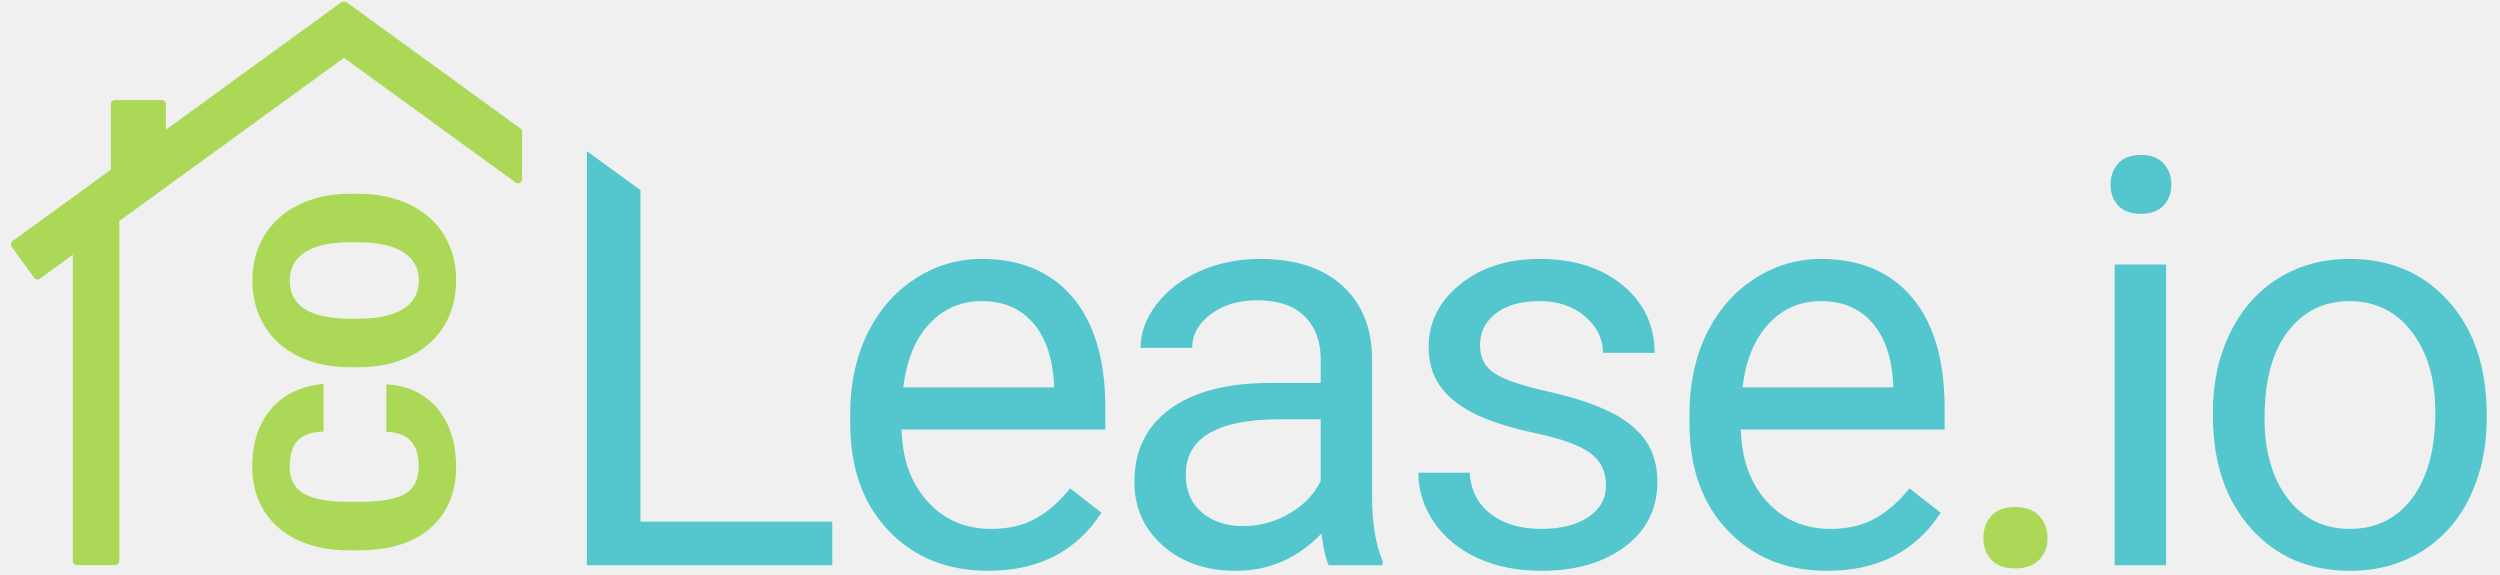
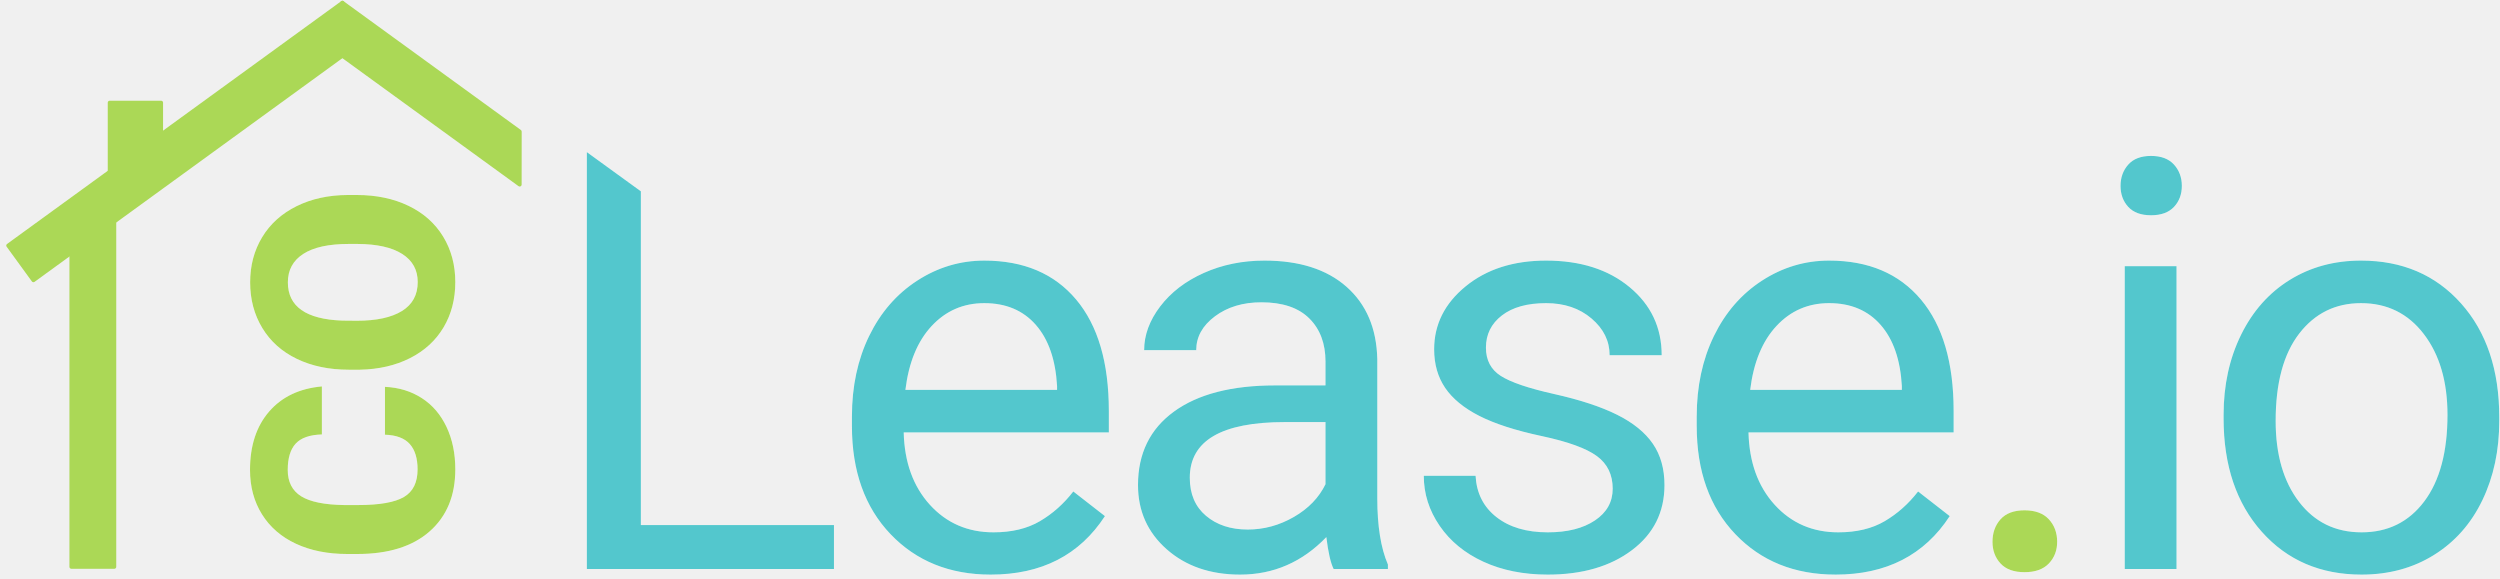
- <svg xmlns="http://www.w3.org/2000/svg" width="135" height="31" fill="none">
-   <rect x="3.932" y="11.338" width="2.511" height="19.175" rx=".22" fill="#ABD856" />
-   <rect x="5.986" y="5.403" width="2.968" height="4.109" rx=".22" fill="#ABD856" />
-   <path fill-rule="evenodd" clip-rule="evenodd" d="M18.728.13a.22.22 0 00-.308.048l-1.217 1.675a.22.22 0 00.049.308l10.59 7.694a.22.22 0 00.349-.178l.002-2.559a.22.22 0 00-.09-.178L18.727.13z" fill="#ABD856" />
-   <path fill-rule="evenodd" clip-rule="evenodd" d="M18.42.13a.22.22 0 01.308.048l1.217 1.675a.22.22 0 01-.048.308L2.154 15.05a.22.22 0 01-.307-.048L.629 13.327a.22.22 0 01.049-.307L18.421.13z" fill="#ABD856" />
-   <path fill-rule="evenodd" clip-rule="evenodd" d="M24.632 25.182c0-.854-.157-1.613-.47-2.277-.315-.665-.757-1.18-1.329-1.549-.571-.368-1.23-.569-1.975-.603v2.567c.608.02 1.052.187 1.332.5.28.315.419.768.419 1.362 0 .701-.245 1.195-.736 1.482-.49.287-1.307.43-2.45.43h-.757c-1.055-.014-1.822-.171-2.303-.47-.48-.3-.72-.77-.72-1.413 0-.633.141-1.103.426-1.412.284-.31.753-.474 1.405-.493V20.73c-1.202.108-2.145.557-2.829 1.346-.684.79-1.026 1.834-1.026 3.134 0 .902.215 1.697.644 2.384.429.686 1.037 1.212 1.824 1.578.787.365 1.706.548 2.755.548h.53c1.672 0 2.967-.405 3.884-1.214.917-.81 1.376-1.918 1.376-3.325zm0-10.05c0-.912-.217-1.724-.651-2.438-.434-.714-1.053-1.264-1.858-1.652-.804-.387-1.728-.58-2.773-.58h-.493c-1.03.004-1.943.204-2.74.599-.797.395-1.412.947-1.843 1.659-.432.71-.647 1.52-.647 2.427 0 .917.218 1.735.654 2.454.437.718 1.056 1.27 1.858 1.655s1.727.577 2.777.577h.603c1.01-.02 1.905-.226 2.685-.621s1.38-.945 1.799-1.652c.42-.706.629-1.515.629-2.427zm-2.862 1.553c.564-.348.846-.866.846-1.552 0-.653-.277-1.155-.831-1.508-.554-.354-1.351-.533-2.39-.538H18.9c-1.064 0-1.872.178-2.424.534-.552.355-.827.864-.827 1.526 0 1.295.97 1.98 2.913 2.053l.787.007c1.05 0 1.856-.174 2.42-.522z" fill="#fff" />
-   <path fill-rule="evenodd" clip-rule="evenodd" d="M24.632 25.182c0-.854-.157-1.613-.47-2.277-.315-.665-.757-1.18-1.329-1.549-.571-.368-1.23-.569-1.975-.603v2.567c.608.02 1.052.187 1.332.5.28.315.419.768.419 1.362 0 .701-.245 1.195-.736 1.482-.49.287-1.307.43-2.45.43h-.757c-1.055-.014-1.822-.171-2.303-.47-.48-.3-.72-.77-.72-1.413 0-.633.141-1.103.426-1.412.284-.31.753-.474 1.405-.493V20.73c-1.202.108-2.145.557-2.829 1.346-.684.79-1.026 1.834-1.026 3.134 0 .902.215 1.697.644 2.384.429.686 1.037 1.212 1.824 1.578.787.365 1.706.548 2.755.548h.53c1.672 0 2.967-.405 3.884-1.214.917-.81 1.376-1.918 1.376-3.325zm0-10.05c0-.912-.217-1.724-.651-2.438-.434-.714-1.053-1.264-1.858-1.652-.804-.387-1.728-.58-2.773-.58h-.493c-1.03.004-1.943.204-2.74.599-.797.395-1.412.947-1.843 1.659-.432.71-.647 1.52-.647 2.427 0 .917.218 1.735.654 2.454.437.718 1.056 1.27 1.858 1.655s1.727.577 2.777.577h.603c1.01-.02 1.905-.226 2.685-.621s1.38-.945 1.799-1.652c.42-.706.629-1.515.629-2.427zm-2.862 1.553c.564-.348.846-.866.846-1.552 0-.653-.277-1.155-.831-1.508-.554-.354-1.351-.533-2.39-.538H18.9c-1.064 0-1.872.178-2.424.534-.552.355-.827.864-.827 1.526 0 1.295.97 1.98 2.913 2.053l.787.007c1.05 0 1.856-.174 2.42-.522z" fill="#ABD856" />
-   <path fill-rule="evenodd" clip-rule="evenodd" d="M44.945 28.168v2.357H31.69V8.162l2.897 2.102v17.904h10.36zm14.536-.48c-1.36 2.091-3.403 3.137-6.125 3.137-2.202 0-3.993-.723-5.375-2.17-1.38-1.445-2.072-3.38-2.072-5.802v-.51c0-1.612.308-3.05.924-4.317.615-1.266 1.476-2.256 2.582-2.972a6.493 6.493 0 013.596-1.074c2.112 0 3.753.696 4.924 2.087 1.171 1.392 1.757 3.383 1.757 5.976v1.155H48.687c.04 1.602.508 2.896 1.404 3.881.895.986 2.034 1.48 3.415 1.48.981 0 1.812-.2 2.492-.601.681-.4 1.277-.931 1.787-1.592l1.697 1.322zm-2.567-6.771h-8.137c.18-1.472.65-2.615 1.411-3.431.761-.816 1.702-1.224 2.823-1.224 1.16 0 2.082.388 2.762 1.164.68.776 1.061 1.87 1.141 3.28v.21zm14.447 7.896c-1.292 1.342-2.833 2.012-4.625 2.012-1.601 0-2.915-.453-3.94-1.358-1.026-.906-1.54-2.055-1.54-3.446 0-1.692.644-3.005 1.93-3.94 1.286-.937 3.095-1.405 5.427-1.405h2.703V19.4c0-.97-.29-1.744-.871-2.32-.58-.575-1.437-.863-2.568-.863-.99 0-1.821.25-2.492.751-.67.5-1.006 1.106-1.006 1.817h-2.792c0-.811.288-1.594.863-2.35.576-.756 1.356-1.354 2.342-1.794.986-.44 2.07-.66 3.25-.66 1.872 0 3.338.467 4.4 1.403 1.06.936 1.61 2.225 1.65 3.866v7.477c0 1.491.191 2.677.571 3.558v.24h-2.912c-.16-.32-.29-.89-.39-1.711zm-4.22-.405c-.91 0-1.656-.245-2.236-.736-.58-.49-.871-1.17-.871-2.041 0-1.992 1.701-2.988 5.104-2.988h2.177v3.333c-.35.72-.915 1.306-1.696 1.757-.78.45-1.606.675-2.477.675zm20.617 1.104c-1.16.875-2.667 1.313-4.518 1.313-1.302 0-2.453-.23-3.454-.69-1-.46-1.784-1.104-2.35-1.93-.565-.825-.847-1.718-.847-2.68h2.777c.05.931.423 1.67 1.119 2.215.695.546 1.614.818 2.755.818 1.05 0 1.894-.212 2.53-.638.635-.425.953-.993.953-1.704 0-.75-.283-1.334-.849-1.749-.565-.415-1.551-.773-2.957-1.073-1.407-.3-2.523-.66-3.348-1.081-.826-.42-1.437-.921-1.832-1.502-.395-.58-.593-1.27-.593-2.071 0-1.332.563-2.458 1.69-3.378 1.125-.921 2.564-1.382 4.315-1.382 1.842 0 3.336.476 4.482 1.427 1.146.95 1.719 2.167 1.719 3.648h-2.793c0-.76-.322-1.416-.968-1.967-.645-.55-1.459-.826-2.44-.826-1.01 0-1.801.22-2.372.661-.57.44-.855 1.016-.855 1.727 0 .67.265 1.176.795 1.516.53.34 1.49.665 2.875.976 1.386.31 2.51.68 3.37 1.11.861.431 1.5.95 1.915 1.555.415.605.623 1.343.623 2.214 0 1.451-.58 2.615-1.742 3.49zm10.919 1.313c2.722 0 4.764-1.046 6.125-3.137l-1.696-1.322a6.267 6.267 0 01-1.787 1.592c-.681.4-1.511.6-2.492.6-1.382 0-2.52-.493-3.416-1.479-.896-.985-1.364-2.279-1.404-3.88h11.005v-1.157c0-2.592-.585-4.584-1.756-5.975s-2.813-2.087-4.925-2.087c-1.29 0-2.49.358-3.595 1.074-1.106.716-1.967 1.706-2.583 2.972-.615 1.267-.923 2.705-.923 4.317v.51c0 2.422.69 4.357 2.072 5.803 1.381 1.446 3.173 2.17 5.375 2.17zm-4.58-9.909h8.138v-.21c-.08-1.41-.461-2.504-1.141-3.28-.681-.776-1.602-1.164-2.763-1.164-1.12 0-2.062.408-2.822 1.224-.76.816-1.231 1.96-1.411 3.43zm21.507-9.368c.54 0 .95-.15 1.231-.45.28-.3.42-.676.42-1.126 0-.45-.14-.83-.42-1.141-.281-.31-.691-.466-1.231-.466-.541 0-.949.156-1.224.466-.275.31-.413.69-.413 1.14 0 .451.138.827.413 1.127.275.3.683.45 1.224.45zm1.366 2.733v16.244h-2.778V14.281h2.778zm9.927 16.544c1.461 0 2.755-.35 3.881-1.05 1.126-.701 1.992-1.68 2.597-2.936.606-1.256.909-2.675.909-4.256v-.195c0-2.542-.684-4.58-2.05-6.11-1.366-1.532-3.155-2.298-5.367-2.298-1.431 0-2.705.346-3.821 1.036-1.116.69-1.987 1.672-2.612 2.943-.626 1.271-.939 2.702-.939 4.294v.195c0 2.522.684 4.549 2.05 6.08 1.366 1.532 3.15 2.297 5.352 2.297zm-3.355-3.903c.835 1.09 1.954 1.636 3.355 1.636 1.411 0 2.532-.553 3.363-1.659.831-1.106 1.246-2.655 1.246-4.646 0-1.782-.423-3.226-1.269-4.332-.845-1.106-1.969-1.659-3.37-1.659-1.371 0-2.477.546-3.318 1.637-.841 1.09-1.261 2.652-1.261 4.684 0 1.802.418 3.248 1.254 4.339z" fill="#fff" />
-   <path fill-rule="evenodd" clip-rule="evenodd" d="M44.945 28.168v2.357H31.69V8.162l2.897 2.102v17.904h10.36zm14.536-.48c-1.36 2.091-3.403 3.137-6.125 3.137-2.202 0-3.993-.723-5.375-2.17-1.38-1.445-2.072-3.38-2.072-5.802v-.51c0-1.612.308-3.05.924-4.317.615-1.266 1.476-2.256 2.582-2.972a6.493 6.493 0 013.596-1.074c2.112 0 3.753.696 4.924 2.087 1.171 1.392 1.757 3.383 1.757 5.976v1.155H48.687c.04 1.602.508 2.896 1.404 3.881.895.986 2.034 1.48 3.415 1.48.981 0 1.812-.2 2.492-.601.681-.4 1.277-.931 1.787-1.592l1.697 1.322zm-2.567-6.771h-8.137c.18-1.472.65-2.615 1.411-3.431.761-.816 1.702-1.224 2.823-1.224 1.16 0 2.082.388 2.762 1.164.68.776 1.061 1.87 1.141 3.28v.21zm14.447 7.896c-1.292 1.342-2.833 2.012-4.625 2.012-1.601 0-2.915-.453-3.94-1.358-1.026-.906-1.54-2.055-1.54-3.446 0-1.692.644-3.005 1.93-3.94 1.286-.937 3.095-1.405 5.427-1.405h2.703V19.4c0-.97-.29-1.744-.871-2.32-.58-.575-1.437-.863-2.568-.863-.99 0-1.821.25-2.492.751-.67.5-1.006 1.106-1.006 1.817h-2.792c0-.811.288-1.594.863-2.35.576-.756 1.356-1.354 2.342-1.794.986-.44 2.07-.66 3.25-.66 1.872 0 3.338.467 4.4 1.403 1.06.936 1.61 2.225 1.65 3.866v7.477c0 1.491.191 2.677.571 3.558v.24h-2.912c-.16-.32-.29-.89-.39-1.711zm-4.22-.405c-.91 0-1.656-.245-2.236-.736-.58-.49-.871-1.17-.871-2.041 0-1.992 1.701-2.988 5.104-2.988h2.177v3.333c-.35.72-.915 1.306-1.696 1.757-.78.45-1.606.675-2.477.675zm20.617 1.104c-1.16.875-2.667 1.313-4.518 1.313-1.302 0-2.453-.23-3.454-.69-1-.46-1.784-1.104-2.35-1.93-.565-.825-.847-1.718-.847-2.68h2.777c.05.931.423 1.67 1.119 2.215.695.546 1.614.818 2.755.818 1.05 0 1.894-.212 2.53-.638.635-.425.953-.993.953-1.704 0-.75-.283-1.334-.849-1.749-.565-.415-1.551-.773-2.957-1.073-1.407-.3-2.523-.66-3.348-1.081-.826-.42-1.437-.921-1.832-1.502-.395-.58-.593-1.27-.593-2.071 0-1.332.563-2.458 1.69-3.378 1.125-.921 2.564-1.382 4.315-1.382 1.842 0 3.336.476 4.482 1.427 1.146.95 1.719 2.167 1.719 3.648h-2.793c0-.76-.322-1.416-.968-1.967-.645-.55-1.459-.826-2.44-.826-1.01 0-1.801.22-2.372.661-.57.44-.855 1.016-.855 1.727 0 .67.265 1.176.795 1.516.53.34 1.49.665 2.875.976 1.386.31 2.51.68 3.37 1.11.861.431 1.5.95 1.915 1.555.415.605.623 1.343.623 2.214 0 1.451-.58 2.615-1.742 3.49zm10.919 1.313c2.722 0 4.764-1.046 6.125-3.137l-1.696-1.322a6.267 6.267 0 01-1.787 1.592c-.681.4-1.511.6-2.492.6-1.382 0-2.52-.493-3.416-1.479-.896-.985-1.364-2.279-1.404-3.88h11.005v-1.157c0-2.592-.585-4.584-1.756-5.975s-2.813-2.087-4.925-2.087c-1.29 0-2.49.358-3.595 1.074-1.106.716-1.967 1.706-2.583 2.972-.615 1.267-.923 2.705-.923 4.317v.51c0 2.422.69 4.357 2.072 5.803 1.381 1.446 3.173 2.17 5.375 2.17zm-4.58-9.909h8.138v-.21c-.08-1.41-.461-2.504-1.141-3.28-.681-.776-1.602-1.164-2.763-1.164-1.12 0-2.062.408-2.822 1.224-.76.816-1.231 1.96-1.411 3.43zm21.507-9.368c.54 0 .95-.15 1.231-.45.28-.3.42-.676.42-1.126 0-.45-.14-.83-.42-1.141-.281-.31-.691-.466-1.231-.466-.541 0-.949.156-1.224.466-.275.31-.413.69-.413 1.14 0 .451.138.827.413 1.127.275.3.683.45 1.224.45zm1.366 2.733v16.244h-2.778V14.281h2.778zm9.927 16.544c1.461 0 2.755-.35 3.881-1.05 1.126-.701 1.992-1.68 2.597-2.936.606-1.256.909-2.675.909-4.256v-.195c0-2.542-.684-4.58-2.05-6.11-1.366-1.532-3.155-2.298-5.367-2.298-1.431 0-2.705.346-3.821 1.036-1.116.69-1.987 1.672-2.612 2.943-.626 1.271-.939 2.702-.939 4.294v.195c0 2.522.684 4.549 2.05 6.08 1.366 1.532 3.15 2.297 5.352 2.297zm-3.355-3.903c.835 1.09 1.954 1.636 3.355 1.636 1.411 0 2.532-.553 3.363-1.659.831-1.106 1.246-2.655 1.246-4.646 0-1.782-.423-3.226-1.269-4.332-.845-1.106-1.969-1.659-3.37-1.659-1.371 0-2.477.546-3.318 1.637-.841 1.09-1.261 2.652-1.261 4.684 0 1.802.418 3.248 1.254 4.339z" fill="#53C7CD" />
-   <path d="M108.817 30.695c.573 0 1.008-.155 1.305-.467.296-.312.445-.699.445-1.162 0-.482-.149-.884-.445-1.206-.297-.322-.732-.483-1.305-.483s-1.003.161-1.289.483c-.287.322-.43.724-.43 1.207 0 .462.143.85.43 1.16.286.313.716.468 1.289.468z" fill="#fff" />
-   <path d="M108.817 30.695c.573 0 1.008-.155 1.305-.467.296-.312.445-.699.445-1.162 0-.482-.149-.884-.445-1.206-.297-.322-.732-.483-1.305-.483s-1.003.161-1.289.483c-.287.322-.43.724-.43 1.207 0 .462.143.85.43 1.16.286.313.716.468 1.289.468z" fill="#ABD856" />
+ <svg xmlns="http://www.w3.org/2000/svg" width="285" height="66" fill="none">
+   <rect x="7.916" y="24.094" width="5.336" height="40.748" rx=".22" fill="#ABD856" />
+   <rect x="12.283" y="11.482" width="6.306" height="8.732" rx=".22" fill="#ABD856" />
+   <path fill-rule="evenodd" clip-rule="evenodd" d="M39.158.13a.22.22 0 00-.307.048l-2.878 3.96a.22.22 0 00.049.308l23.096 16.78a.22.22 0 00.349-.178L59.472 15a.22.22 0 00-.09-.178L39.157.13z" fill="#ABD856" />
+   <path fill-rule="evenodd" clip-rule="evenodd" d="M38.907.13a.22.22 0 01.307.048l2.878 3.96a.22.22 0 01-.049.308L3.939 32.13a.22.22 0 01-.307-.049l-2.878-3.96a.22.22 0 01.049-.308L38.907.13z" fill="#ABD856" />
+   <path fill-rule="evenodd" clip-rule="evenodd" d="M51.904 53.511c0-1.813-.333-3.426-1-4.838-.667-1.413-1.608-2.51-2.822-3.291-1.214-.782-2.613-1.209-4.197-1.282v5.456c1.292.042 2.235.396 2.83 1.063.593.667.89 1.631.89 2.892 0 1.49-.52 2.54-1.563 3.15-1.042.61-2.778.915-5.206.915h-1.61c-2.24-.032-3.872-.365-4.893-1-1.021-.637-1.532-1.637-1.532-3.002 0-1.345.302-2.345.907-3.002.604-.657 1.6-1.006 2.986-1.047v-5.472c-2.554.23-4.557 1.183-6.011 2.861-1.454 1.678-2.181 3.898-2.181 6.66 0 1.917.456 3.605 1.368 5.065.912 1.459 2.204 2.576 3.877 3.353 1.672.776 3.624 1.164 5.854 1.164h1.126c3.554 0 6.305-.86 8.254-2.579 1.949-1.72 2.923-4.075 2.923-7.066zm0-21.354c0-1.939-.461-3.666-1.383-5.182-.923-1.517-2.238-2.687-3.948-3.51-1.709-.823-3.673-1.235-5.893-1.235h-1.047c-2.19.01-4.13.435-5.824 1.274-1.693.839-2.999 2.014-3.916 3.525-.917 1.511-1.375 3.23-1.375 5.159 0 1.949.463 3.687 1.39 5.213.928 1.527 2.244 2.7 3.948 3.518 1.704.818 3.671 1.227 5.901 1.227h1.282c2.147-.042 4.05-.482 5.706-1.32 1.657-.84 2.931-2.01 3.823-3.51.89-1.501 1.336-3.22 1.336-5.16zm-6.081 3.298c1.199-.74 1.798-1.84 1.798-3.298 0-1.386-.589-2.455-1.767-3.205-1.177-.75-2.87-1.13-5.08-1.141h-1.048c-2.261 0-3.978.378-5.15 1.133-1.173.756-1.76 1.837-1.76 3.244 0 2.751 2.064 4.205 6.191 4.361l1.673.016c2.23 0 3.944-.37 5.143-1.11z" fill="#fff" />
+   <path fill-rule="evenodd" clip-rule="evenodd" d="M51.904 53.511c0-1.813-.333-3.426-1-4.838-.667-1.413-1.608-2.51-2.822-3.291-1.214-.782-2.613-1.209-4.197-1.282v5.456c1.292.042 2.235.396 2.83 1.063.593.667.89 1.631.89 2.892 0 1.49-.52 2.54-1.563 3.15-1.042.61-2.778.915-5.206.915h-1.61c-2.24-.032-3.872-.365-4.893-1-1.021-.637-1.532-1.637-1.532-3.002 0-1.345.302-2.345.907-3.002.604-.657 1.6-1.006 2.986-1.047v-5.472c-2.554.23-4.557 1.183-6.011 2.861-1.454 1.678-2.181 3.898-2.181 6.66 0 1.917.456 3.605 1.368 5.065.912 1.459 2.204 2.576 3.877 3.353 1.672.776 3.624 1.164 5.854 1.164h1.126c3.554 0 6.305-.86 8.254-2.579 1.949-1.72 2.923-4.075 2.923-7.066zm0-21.354c0-1.939-.461-3.666-1.383-5.182-.923-1.517-2.238-2.687-3.948-3.51-1.709-.823-3.673-1.235-5.893-1.235h-1.047c-2.19.01-4.13.435-5.824 1.274-1.693.839-2.999 2.014-3.916 3.525-.917 1.511-1.375 3.23-1.375 5.159 0 1.949.463 3.687 1.39 5.213.928 1.527 2.244 2.7 3.948 3.518 1.704.818 3.671 1.227 5.901 1.227h1.282c2.147-.042 4.05-.482 5.706-1.32 1.657-.84 2.931-2.01 3.823-3.51.89-1.501 1.336-3.22 1.336-5.16zm-6.081 3.298c1.199-.74 1.798-1.84 1.798-3.298 0-1.386-.589-2.455-1.767-3.205-1.177-.75-2.87-1.13-5.08-1.141h-1.048c-2.261 0-3.978.378-5.15 1.133-1.173.756-1.76 1.837-1.76 3.244 0 2.751 2.064 4.205 6.191 4.361l1.673.016c2.23 0 3.944-.37 5.143-1.11z" fill="#ABD856" />
+   <path fill-rule="evenodd" clip-rule="evenodd" d="M95.071 59.857v5.009h-28.17V17.344l6.157 4.466v38.047H95.07zm30.89-1.021c-2.893 4.445-7.232 6.668-13.017 6.668-4.679 0-8.486-1.537-11.421-4.61-2.935-3.074-4.403-7.184-4.403-12.33v-1.086c0-3.424.654-6.481 1.962-9.172 1.308-2.69 3.137-4.796 5.488-6.317 2.35-1.52 4.897-2.28 7.64-2.28 4.488 0 7.976 1.477 10.465 4.434 2.488 2.956 3.732 7.189 3.732 12.697v2.457h-23.385c.085 3.403 1.08 6.152 2.983 8.247 1.904 2.095 4.323 3.142 7.258 3.142 2.085 0 3.85-.425 5.296-1.276 1.446-.85 2.712-1.978 3.797-3.381l3.605 2.807zm-5.456-14.388h-17.291c.382-3.127 1.382-5.557 2.999-7.29 1.616-1.734 3.615-2.6 5.997-2.6 2.468 0 4.424.824 5.871 2.472 1.446 1.648 2.254 3.972 2.424 6.971v.447zm30.698 16.78c-2.743 2.85-6.019 4.276-9.826 4.276-3.403 0-6.194-.963-8.374-2.888-2.18-1.924-3.27-4.365-3.27-7.321 0-3.595 1.366-6.386 4.099-8.375 2.733-1.989 6.578-2.983 11.533-2.983h5.743v-2.712c0-2.063-.617-3.706-1.851-4.929-1.233-1.223-3.052-1.834-5.455-1.834-2.106 0-3.871.532-5.296 1.595-1.425 1.063-2.138 2.35-2.138 3.86h-5.934c0-1.722.612-3.387 1.835-4.992 1.223-1.606 2.882-2.877 4.977-3.813 2.095-.936 4.397-1.404 6.907-1.404 3.977 0 7.093.995 9.348 2.983 2.254 1.989 3.424 4.727 3.509 8.215v15.888c0 3.17.404 5.69 1.212 7.561v.51h-6.189c-.34-.68-.617-1.892-.83-3.636zm-8.964-.86c-1.936 0-3.52-.522-4.754-1.564-1.234-1.042-1.85-2.488-1.85-4.339 0-4.232 3.615-6.349 10.847-6.349h4.626V55.2c-.745 1.531-1.946 2.776-3.605 3.733-1.659.957-3.414 1.435-5.264 1.435zm43.81 2.344c-2.467 1.861-5.668 2.792-9.603 2.792-2.765 0-5.211-.49-7.337-1.468-2.127-.978-3.792-2.345-4.993-4.1-1.202-1.754-1.803-3.652-1.803-5.694h5.902c.107 1.978.899 3.547 2.377 4.706 1.478 1.159 3.43 1.738 5.854 1.738 2.234 0 4.025-.452 5.376-1.355 1.351-.904 2.026-2.111 2.026-3.622 0-1.595-.601-2.834-1.803-3.716-1.201-.883-3.296-1.643-6.285-2.281-2.988-.638-5.359-1.404-7.114-2.297-1.755-.894-3.052-1.957-3.892-3.19-.84-1.234-1.26-2.702-1.26-4.403 0-2.83 1.196-5.222 3.589-7.179 2.392-1.956 5.45-2.935 9.172-2.935 3.913 0 7.088 1.01 9.523 3.031 2.435 2.02 3.653 4.605 3.653 7.753h-5.934c0-1.617-.686-3.01-2.058-4.18-1.372-1.17-3.1-1.754-5.184-1.754-2.148 0-3.829.468-5.041 1.403-1.212.936-1.818 2.16-1.818 3.67 0 1.424.563 2.498 1.691 3.221 1.127.724 3.163 1.415 6.109 2.074 2.946.66 5.333 1.447 7.162 2.361 1.829.915 3.185 2.015 4.068 3.302.883 1.287 1.324 2.855 1.324 4.706 0 3.084-1.234 5.556-3.701 7.417zm23.201 2.792c5.785 0 10.124-2.223 13.017-6.668l-3.605-2.807c-1.085 1.403-2.351 2.53-3.797 3.381-1.446.851-3.211 1.276-5.296 1.276-2.935 0-5.354-1.047-7.258-3.142-1.903-2.095-2.898-4.844-2.983-8.247h23.385V46.84c0-5.508-1.244-9.74-3.732-12.697-2.489-2.957-5.977-4.435-10.465-4.435-2.743 0-5.29.76-7.64 2.281-2.351 1.521-4.18 3.627-5.488 6.317-1.308 2.69-1.962 5.748-1.962 9.172v1.085c0 5.147 1.468 9.257 4.403 12.33 2.935 3.074 6.742 4.61 11.421 4.61zm-9.73-21.056h17.291V44c-.17-2.999-.978-5.322-2.424-6.97-1.447-1.65-3.403-2.473-5.871-2.473-2.382 0-4.381.866-5.997 2.6-1.617 1.733-2.616 4.163-2.999 7.29zm45.7-19.908c1.148 0 2.02-.319 2.616-.957.595-.638.893-1.436.893-2.393 0-.957-.298-1.765-.893-2.425-.596-.659-1.468-.989-2.616-.989-1.149 0-2.015.33-2.6.99-.585.659-.878 1.467-.878 2.424 0 .957.293 1.755.878 2.393.585.638 1.451.957 2.6.957zm2.903 5.806v34.52h-5.902v-34.52h5.902zm21.095 35.158c3.106 0 5.855-.745 8.247-2.234 2.393-1.488 4.233-3.567 5.52-6.237 1.286-2.669 1.93-5.684 1.93-9.044v-.415c0-5.402-1.452-9.73-4.355-12.984-2.903-3.255-6.705-4.882-11.405-4.882-3.042 0-5.748.734-8.12 2.202-2.371 1.467-4.222 3.552-5.551 6.253-1.329 2.7-1.994 5.742-1.994 9.124v.415c0 5.36 1.452 9.666 4.355 12.92 2.903 3.255 6.694 4.882 11.373 4.882zm-7.13-8.295c1.776 2.318 4.153 3.477 7.13 3.477 2.999 0 5.381-1.175 7.147-3.525 1.765-2.35 2.648-5.642 2.648-9.874 0-3.786-.899-6.854-2.696-9.204-1.797-2.35-4.185-3.525-7.162-3.525-2.914 0-5.264 1.159-7.051 3.477-1.787 2.318-2.68 5.636-2.68 9.954 0 3.828.888 6.902 2.664 9.22z" fill="#fff" />
+   <path fill-rule="evenodd" clip-rule="evenodd" d="M95.071 59.857v5.009h-28.17V17.344l6.157 4.466v38.047H95.07zm30.89-1.021c-2.893 4.445-7.232 6.668-13.017 6.668-4.679 0-8.486-1.537-11.421-4.61-2.935-3.074-4.403-7.184-4.403-12.33v-1.086c0-3.424.654-6.481 1.962-9.172 1.308-2.69 3.137-4.796 5.488-6.317 2.35-1.52 4.897-2.28 7.64-2.28 4.488 0 7.976 1.477 10.465 4.434 2.488 2.956 3.732 7.189 3.732 12.697v2.457h-23.385c.085 3.403 1.08 6.152 2.983 8.247 1.904 2.095 4.323 3.142 7.258 3.142 2.085 0 3.85-.425 5.296-1.276 1.446-.85 2.712-1.978 3.797-3.381l3.605 2.807zm-5.456-14.388h-17.291c.382-3.127 1.382-5.557 2.999-7.29 1.616-1.734 3.615-2.6 5.997-2.6 2.468 0 4.424.824 5.871 2.472 1.446 1.648 2.254 3.972 2.424 6.971v.447zm30.698 16.78c-2.743 2.85-6.019 4.276-9.826 4.276-3.403 0-6.194-.963-8.374-2.888-2.18-1.924-3.27-4.365-3.27-7.321 0-3.595 1.366-6.386 4.099-8.375 2.733-1.989 6.578-2.983 11.533-2.983h5.743v-2.712c0-2.063-.617-3.706-1.851-4.929-1.233-1.223-3.052-1.834-5.455-1.834-2.106 0-3.871.532-5.296 1.595-1.425 1.063-2.138 2.35-2.138 3.86h-5.934c0-1.722.612-3.387 1.835-4.992 1.223-1.606 2.882-2.877 4.977-3.813 2.095-.936 4.397-1.404 6.907-1.404 3.977 0 7.093.995 9.348 2.983 2.254 1.989 3.424 4.727 3.509 8.215v15.888c0 3.17.404 5.69 1.212 7.561v.51h-6.189c-.34-.68-.617-1.892-.83-3.636zm-8.964-.86c-1.936 0-3.52-.522-4.754-1.564-1.234-1.042-1.85-2.488-1.85-4.339 0-4.232 3.615-6.349 10.847-6.349h4.626V55.2c-.745 1.531-1.946 2.776-3.605 3.733-1.659.957-3.414 1.435-5.264 1.435zm43.81 2.344c-2.467 1.861-5.668 2.792-9.603 2.792-2.765 0-5.211-.49-7.337-1.468-2.127-.978-3.792-2.345-4.993-4.1-1.202-1.754-1.803-3.652-1.803-5.694h5.902c.107 1.978.899 3.547 2.377 4.706 1.478 1.159 3.43 1.738 5.854 1.738 2.234 0 4.025-.452 5.376-1.355 1.351-.904 2.026-2.111 2.026-3.622 0-1.595-.601-2.834-1.803-3.716-1.201-.883-3.296-1.643-6.285-2.281-2.988-.638-5.359-1.404-7.114-2.297-1.755-.894-3.052-1.957-3.892-3.19-.84-1.234-1.26-2.702-1.26-4.403 0-2.83 1.196-5.222 3.589-7.179 2.392-1.956 5.45-2.935 9.172-2.935 3.913 0 7.088 1.01 9.523 3.031 2.435 2.02 3.653 4.605 3.653 7.753h-5.934c0-1.617-.686-3.01-2.058-4.18-1.372-1.17-3.1-1.754-5.184-1.754-2.148 0-3.829.468-5.041 1.403-1.212.936-1.818 2.16-1.818 3.67 0 1.424.563 2.498 1.691 3.221 1.127.724 3.163 1.415 6.109 2.074 2.946.66 5.333 1.447 7.162 2.361 1.829.915 3.185 2.015 4.068 3.302.883 1.287 1.324 2.855 1.324 4.706 0 3.084-1.234 5.556-3.701 7.417zm23.201 2.792c5.785 0 10.124-2.223 13.017-6.668l-3.605-2.807c-1.085 1.403-2.351 2.53-3.797 3.381-1.446.851-3.211 1.276-5.296 1.276-2.935 0-5.354-1.047-7.258-3.142-1.903-2.095-2.898-4.844-2.983-8.247h23.385V46.84c0-5.508-1.244-9.74-3.732-12.697-2.489-2.957-5.977-4.435-10.465-4.435-2.743 0-5.29.76-7.64 2.281-2.351 1.521-4.18 3.627-5.488 6.317-1.308 2.69-1.962 5.748-1.962 9.172v1.085c0 5.147 1.468 9.257 4.403 12.33 2.935 3.074 6.742 4.61 11.421 4.61zm-9.73-21.056h17.291V44c-.17-2.999-.978-5.322-2.424-6.97-1.447-1.65-3.403-2.473-5.871-2.473-2.382 0-4.381.866-5.997 2.6-1.617 1.733-2.616 4.163-2.999 7.29zm45.7-19.908c1.148 0 2.02-.319 2.616-.957.595-.638.893-1.436.893-2.393 0-.957-.298-1.765-.893-2.425-.596-.659-1.468-.989-2.616-.989-1.149 0-2.015.33-2.6.99-.585.659-.878 1.467-.878 2.424 0 .957.293 1.755.878 2.393.585.638 1.451.957 2.6.957zm2.903 5.806v34.52h-5.902v-34.52h5.902zm21.095 35.158c3.106 0 5.855-.745 8.247-2.234 2.393-1.488 4.233-3.567 5.52-6.237 1.286-2.669 1.93-5.684 1.93-9.044v-.415c0-5.402-1.452-9.73-4.355-12.984-2.903-3.255-6.705-4.882-11.405-4.882-3.042 0-5.748.734-8.12 2.202-2.371 1.467-4.222 3.552-5.551 6.253-1.329 2.7-1.994 5.742-1.994 9.124v.415c0 5.36 1.452 9.666 4.355 12.92 2.903 3.255 6.694 4.882 11.373 4.882zm-7.13-8.295c1.776 2.318 4.153 3.477 7.13 3.477 2.999 0 5.381-1.175 7.147-3.525 1.765-2.35 2.648-5.642 2.648-9.874 0-3.786-.899-6.854-2.696-9.204-1.797-2.35-4.185-3.525-7.162-3.525-2.914 0-5.264 1.159-7.051 3.477-1.787 2.318-2.68 5.636-2.68 9.954 0 3.828.888 6.902 2.664 9.22z" fill="#53C7CD" />
+   <path d="M230.798 65.228c1.218 0 2.143-.331 2.773-.994.63-.662.945-1.485.945-2.468 0-1.025-.315-1.88-.945-2.564-.63-.684-1.555-1.026-2.773-1.026-1.218 0-2.131.342-2.74 1.026-.609.684-.913 1.539-.913 2.564 0 .983.304 1.806.913 2.468.609.663 1.522.994 2.74.994z" fill="#fff" />
+   <path d="M230.798 65.228c1.218 0 2.143-.331 2.773-.994.63-.662.945-1.485.945-2.468 0-1.025-.315-1.88-.945-2.564-.63-.684-1.555-1.026-2.773-1.026-1.218 0-2.131.342-2.74 1.026-.609.684-.913 1.539-.913 2.564 0 .983.304 1.806.913 2.468.609.663 1.522.994 2.74.994z" fill="#ABD856" />
</svg>
